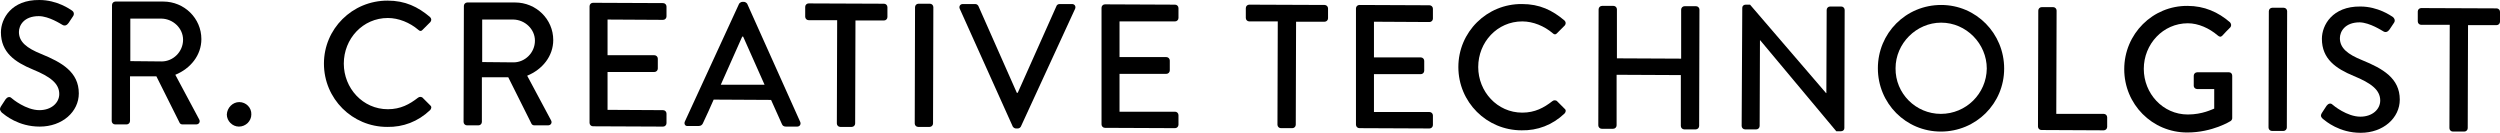
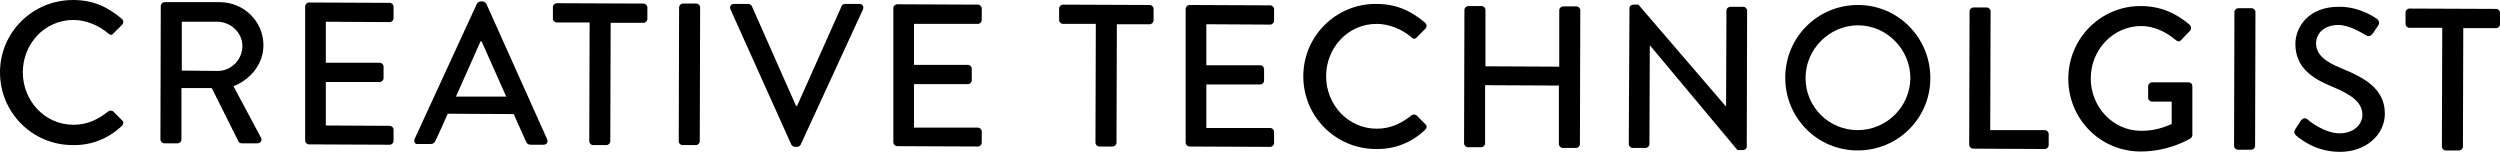
- <svg xmlns="http://www.w3.org/2000/svg" version="1.1" id="Layer_1" x="0px" y="0px" viewBox="0 0 805.7 42.8" enable-background="new 0 0 805.7 42.8" xml:space="preserve">
+ <svg xmlns="http://www.w3.org/2000/svg" version="1.1" id="Layer_1" x="0px" y="0px" viewBox="0 0 701.3 42.6" style="enable-background:new 0 0 701.3 42.6;" xml:space="preserve">
  <g>
-     <path d="M0.3,34.3c0.5-0.7,1-1.6,1.5-2.3s1.3-1,1.9-0.4c0.3,0.3,4.7,3.9,9,3.9c3.9,0,6.4-2.4,6.4-5.2c0-3.4-2.9-5.6-8.5-7.9   C4.8,20,0.3,16.9,0.3,10.4C0.3,6,3.7-0.1,12.7,0c5.7,0,9.9,3,10.5,3.4c0.5,0.3,0.9,1.1,0.3,1.9c-0.5,0.7-1,1.5-1.4,2.1   c-0.5,0.7-1.2,1.1-2,0.6c-0.4-0.2-4.3-2.8-7.6-2.8c-4.8,0-6.4,3-6.4,5.1c0,3.2,2.5,5.2,7.2,7.1c6.6,2.7,12.1,5.8,12.1,12.7   c0,5.9-5.3,10.7-12.6,10.7c-6.9,0-11.2-3.7-12.2-4.5C0.1,35.7-0.3,35.3,0.3,34.3z" />
-     <path d="M36.1,1.6c0-0.6,0.5-1.1,1.1-1.1h15.4c6.8,0,12.3,5.4,12.3,12.1c0,5.2-3.5,9.5-8.4,11.5l7.7,14.4c0.4,0.7,0,1.6-1,1.6h-4.4   c-0.5,0-0.8-0.3-0.9-0.5l-7.5-15h-8.5V39c0,0.6-0.5,1.1-1.1,1.1h-3.7c-0.6,0-1.1-0.5-1.1-1.1L36.1,1.6z M52.1,19.8   c3.7,0,6.9-3.1,6.9-7c0-3.7-3.2-6.7-6.9-6.8H42v13.7L52.1,19.8z" />
-     <path d="M77.1,32.9c2.2,0,4,1.8,3.9,4c0,2.1-1.8,3.9-4,3.9c-2.1,0-3.9-1.8-3.9-3.9C73.2,34.7,75,32.9,77.1,32.9z" />
-     <path d="M124.9,0.2c5.7,0,9.8,2,13.7,5.3c0.5,0.5,0.5,1.1,0.1,1.6l-2.5,2.5c-0.4,0.5-0.9,0.5-1.4,0c-2.7-2.3-6.3-3.8-9.8-3.8   c-8.1,0-14.2,6.7-14.2,14.7c0,7.9,6.1,14.7,14.2,14.7c4.1,0,7-1.6,9.7-3.7c0.5-0.4,1-0.3,1.4-0.1l2.6,2.6c0.5,0.4,0.3,1.1-0.1,1.5   c-3.9,3.7-8.7,5.5-13.8,5.4c-11.3,0-20.4-9.1-20.4-20.4C104.4,9.3,113.5,0.2,124.9,0.2z" />
-     <path d="M149.5,1.9c0-0.6,0.5-1.1,1.1-1.1H166c6.8,0,12.3,5.4,12.3,12.1c0,5.2-3.5,9.5-8.4,11.5l7.7,14.4c0.4,0.7,0,1.6-1,1.6h-4.4   c-0.5,0-0.8-0.3-0.9-0.5l-7.5-15h-8.5v14.4c0,0.6-0.5,1.1-1.1,1.1h-3.7c-0.6,0-1.1-0.5-1.1-1.1L149.5,1.9z M165.5,20.1   c3.7,0,6.9-3.1,6.9-7c0-3.7-3.2-6.7-6.9-6.8h-10.1V20L165.5,20.1z" />
-     <path d="M190,2c0-0.6,0.5-1.1,1.1-1.1L213.7,1c0.6,0,1.1,0.5,1.1,1.1v3.2c0,0.6-0.5,1.1-1.1,1.1l-17.9-0.1v11.5h15.1   c0.6,0,1.1,0.5,1.1,1.1v3.2c0,0.6-0.5,1.1-1.1,1.1h-15.1v12.2l17.9,0.1c0.6,0,1.1,0.5,1.1,1.1v3.1c0,0.6-0.5,1.1-1.1,1.1l-22.6-0.1   c-0.6,0-1.1-0.5-1.1-1.1V2z" />
-     <path d="M220.7,39.2l17.5-38c0.2-0.3,0.7-0.6,1-0.6h0.6c0.3,0,0.8,0.3,1,0.6l17.1,38.1c0.3,0.7-0.1,1.5-1,1.5h-3.6   c-0.7,0-1.1-0.3-1.3-0.8l-3.5-7.8L230,32.1c-1.1,2.6-2.3,5.1-3.5,7.7c-0.2,0.4-0.6,0.8-1.3,0.8h-3.6   C220.8,40.7,220.4,39.9,220.7,39.2z M246.4,27.3l-6.9-15.5h-0.3l-6.9,15.5H246.4z" />
-     <path d="M269.8,6.5h-9.2c-0.6,0-1.1-0.5-1.1-1.1V2.2c0-0.6,0.5-1.1,1.1-1.1l24.3,0.1c0.6,0,1.1,0.5,1.1,1.1v3.2   c0,0.6-0.5,1.1-1.1,1.1h-9.2l-0.1,33.2c0,0.6-0.5,1.1-1.1,1.1h-3.7c-0.6,0-1.1-0.5-1.1-1.1L269.8,6.5z" />
-     <path d="M294.9,2.3c0-0.6,0.5-1.1,1.1-1.1h3.7c0.6,0,1.1,0.5,1.1,1.1l-0.1,37.5c0,0.6-0.5,1.1-1.1,1.1h-3.7c-0.6,0-1.1-0.5-1.1-1.1   L294.9,2.3z" />
-     <path d="M309.3,2.8c-0.3-0.7,0.1-1.5,1-1.5h4c0.5,0,0.8,0.3,1,0.6l12.4,28h0.3l12.5-28c0.1-0.3,0.5-0.6,1-0.6h4   c0.8,0,1.3,0.7,1,1.5l-17.5,38c-0.2,0.3-0.5,0.6-1,0.6h-0.6c-0.4,0-0.8-0.3-1-0.6L309.3,2.8z" />
-     <path d="M355,2.5c0-0.6,0.5-1.1,1.1-1.1l22.6,0.1c0.6,0,1.1,0.5,1.1,1.1v3.2c0,0.6-0.5,1.1-1.1,1.1h-17.9v11.5h15.1   c0.6,0,1.1,0.5,1.1,1.1v3.2c0,0.6-0.5,1.1-1.1,1.1h-15.1V36h17.9c0.6,0,1.1,0.5,1.1,1.1v3.1c0,0.6-0.5,1.1-1.1,1.1l-22.6-0.1   c-0.6,0-1.1-0.5-1.1-1.1V2.5z" />
-     <path d="M411.8,6.9h-9.2c-0.6,0-1.1-0.5-1.1-1.1V2.6c0-0.6,0.5-1.1,1.1-1.1l24.3,0.1c0.6,0,1.1,0.5,1.1,1.1v3.2   c0,0.6-0.5,1.1-1.1,1.1h-9.2l-0.1,33.2c0,0.6-0.5,1.1-1.1,1.1h-3.7c-0.6,0-1.1-0.5-1.1-1.1L411.8,6.9z" />
-     <path d="M437,2.7c0-0.6,0.5-1.1,1.1-1.1l22.6,0.1c0.6,0,1.1,0.5,1.1,1.1V6c0,0.6-0.5,1.1-1.1,1.1L442.8,7v11.5h15.1   c0.6,0,1.1,0.5,1.1,1.1v3.2c0,0.6-0.5,1.1-1.1,1.1h-15.1v12.2h17.9c0.6,0,1.1,0.5,1.1,1.1v3.1c0,0.6-0.5,1.1-1.1,1.1l-22.6-0.1   c-0.6,0-1.1-0.5-1.1-1.1V2.7z" />
-     <path d="M490.5,1.3c5.7,0,9.8,2,13.7,5.3c0.5,0.5,0.5,1.1,0.1,1.6l-2.5,2.5c-0.4,0.5-0.9,0.5-1.4,0c-2.7-2.3-6.3-3.8-9.8-3.8   c-8.1,0-14.2,6.7-14.2,14.7c0,7.9,6.1,14.7,14.2,14.7c4.1,0,7-1.6,9.7-3.7c0.5-0.4,1-0.3,1.4-0.1l2.6,2.6c0.5,0.4,0.3,1.1-0.1,1.5   c-3.9,3.7-8.7,5.5-13.8,5.4c-11.3,0-20.4-9.1-20.4-20.4C470,10.3,479.2,1.2,490.5,1.3z" />
-     <path d="M515.2,3c0-0.6,0.5-1.1,1.1-1.1h3.7c0.6,0,1.1,0.5,1.1,1.1v15.8l20.7,0.1V3.1c0-0.6,0.5-1.1,1.1-1.1h3.7   c0.6,0,1.1,0.5,1.1,1.1l-0.1,37.5c0,0.6-0.5,1.1-1.1,1.1h-3.7c-0.6,0-1.1-0.5-1.1-1.1V24.2L521,24.1v16.3c0,0.6-0.5,1.1-1.1,1.1   h-3.7c-0.6,0-1.1-0.5-1.1-1.1L515.2,3z" />
-     <path d="M561.5,2.5c0-0.6,0.5-1,1.1-1h1.4L588.5,30h0.1l0.1-26.8c0-0.6,0.5-1.1,1.1-1.1h3.6c0.6,0,1.1,0.5,1.1,1.1l-0.1,38.1   c0,0.6-0.5,1-1.1,1h-1.5L567.3,13h-0.1l-0.1,27.6c0,0.6-0.5,1.1-1.1,1.1h-3.6c-0.6,0-1.1-0.5-1.1-1.1L561.5,2.5z" />
-     <path d="M625.6,1.6c11.3,0,20.3,9.2,20.3,20.5s-9.1,20.3-20.4,20.3c-11.3,0-20.3-9.1-20.3-20.4C605.2,10.7,614.2,1.6,625.6,1.6z    M625.5,36.7c8.1,0,14.7-6.5,14.8-14.6c0-8-6.6-14.8-14.7-14.8c-8,0-14.7,6.7-14.7,14.7C610.8,30.1,617.4,36.7,625.5,36.7z" />
-     <path d="M656.9,3.4c0-0.6,0.5-1.1,1.1-1.1h3.7c0.6,0,1.1,0.5,1.1,1.1l-0.1,33.3H678c0.6,0,1.1,0.5,1.1,1.1v3.1   c0,0.6-0.5,1.1-1.1,1.1l-20.1-0.1c-0.6,0-1.1-0.5-1.1-1.1L656.9,3.4z" />
-     <path d="M705,1.9c5.4,0,9.9,2,13.7,5.3c0.4,0.5,0.5,1.1,0.1,1.6c-0.9,0.9-1.7,1.7-2.6,2.7c-0.5,0.5-0.9,0.4-1.5-0.1   c-2.7-2.3-6.2-3.9-9.6-3.9c-8,0-14.2,6.7-14.2,14.7c0,7.9,6.1,14.7,14.2,14.7c4.7,0,7.9-1.7,8.5-1.9v-6.3h-5.5   c-0.6,0-1.1-0.5-1.1-1v-3.3c0-0.6,0.5-1.1,1.1-1.1h10.3c0.6,0,1,0.5,1,1.1c0,4.5,0,9.2,0,13.7c0,0.3-0.2,0.7-0.5,0.9   c0,0-5.8,3.7-14,3.7c-11.3,0-20.3-9.1-20.3-20.4C684.6,10.9,693.8,1.8,705,1.9z" />
-     <path d="M731.2,3.6c0-0.6,0.5-1.1,1.1-1.1h3.7c0.6,0,1.1,0.5,1.1,1.1L737,41.1c0,0.6-0.5,1.1-1.1,1.1h-3.7c-0.6,0-1.1-0.5-1.1-1.1   L731.2,3.6z" />
-     <path d="M748.3,36.4c0.5-0.7,1-1.6,1.5-2.3s1.3-1,1.9-0.4c0.3,0.3,4.7,3.9,9,3.9c3.9,0,6.4-2.4,6.4-5.2c0-3.4-2.9-5.6-8.5-7.9   c-5.8-2.4-10.3-5.5-10.3-12c0-4.4,3.4-10.5,12.4-10.4c5.7,0,9.9,3,10.5,3.4c0.4,0.3,0.9,1.1,0.3,1.9c-0.5,0.7-1,1.5-1.4,2.1   c-0.5,0.7-1.2,1.1-2,0.6c-0.4-0.2-4.3-2.8-7.6-2.9c-4.8,0-6.4,3-6.4,5.1c0,3.2,2.5,5.2,7.2,7.1c6.6,2.7,12.1,5.8,12.1,12.7   c0,5.9-5.3,10.7-12.6,10.7c-6.9,0-11.2-3.7-12.2-4.5C748.1,37.8,747.7,37.4,748.3,36.4z" />
-     <path d="M789.5,8h-9.2c-0.6,0-1.1-0.5-1.1-1.1V3.7c0-0.6,0.5-1.1,1.1-1.1l24.3,0.1c0.6,0,1.1,0.5,1.1,1.1V7c0,0.6-0.5,1.1-1.1,1.1   h-9.2l-0.1,33.2c0,0.6-0.5,1.1-1.1,1.1h-3.7c-0.6,0-1.1-0.5-1.1-1.1L789.5,8z" />
+     <path d="M20.5,0c5.7,0,9.8,2,13.7,5.3c0.5,0.5,0.5,1.1,0.1,1.6l-2.5,2.5c-0.4,0.5-0.9,0.5-1.4,0c-2.7-2.3-6.3-3.8-9.8-3.8   c-8.1,0-14.2,6.7-14.2,14.7c0,7.9,6.1,14.7,14.2,14.7c4.1,0,7-1.6,9.7-3.7c0.5-0.4,1-0.3,1.4-0.1l2.6,2.6c0.5,0.4,0.3,1.1-0.1,1.5   c-3.9,3.7-8.7,5.5-13.8,5.4C9.1,40.7,0,31.6,0,20.3C0,9.1,9.1,0,20.5,0z" />
+     <path d="M45.1,1.7c0-0.6,0.5-1.1,1.1-1.1h15.4c6.8,0,12.3,5.4,12.3,12.1c0,5.2-3.5,9.5-8.4,11.5l7.7,14.4c0.4,0.7,0,1.6-1,1.6h-4.4   c-0.5,0-0.8-0.3-0.9-0.5l-7.5-15h-8.5v14.4c0,0.6-0.5,1.1-1.1,1.1h-3.7c-0.6,0-1.1-0.5-1.1-1.1L45.1,1.7z M61.1,19.9   c3.7,0,6.9-3.1,6.9-7c0-3.7-3.2-6.7-6.9-6.8H51v13.7L61.1,19.9z" />
+     <path d="M85.6,1.8c0-0.6,0.5-1.1,1.1-1.1l22.6,0.1c0.6,0,1.1,0.5,1.1,1.1v3.2c0,0.6-0.5,1.1-1.1,1.1L91.4,6.1v11.5h15.1   c0.6,0,1.1,0.5,1.1,1.1v3.2c0,0.6-0.5,1.1-1.1,1.1H91.4v12.2l17.9,0.1c0.6,0,1.1,0.5,1.1,1.1v3.1c0,0.6-0.5,1.1-1.1,1.1l-22.6-0.1   c-0.6,0-1.1-0.5-1.1-1.1L85.6,1.8L85.6,1.8z" />
+     <path d="M116.3,39l17.5-38c0.2-0.3,0.7-0.6,1-0.6h0.6c0.3,0,0.8,0.3,1,0.6l17.1,38.1c0.3,0.7-0.1,1.5-1,1.5h-3.6   c-0.7,0-1.1-0.3-1.3-0.8l-3.5-7.8l-18.5-0.1c-1.1,2.6-2.3,5.1-3.5,7.7c-0.2,0.4-0.6,0.8-1.3,0.8h-3.6C116.4,40.5,116,39.7,116.3,39   z M142,27.1l-6.9-15.5h-0.3l-6.9,15.5H142z" />
+     <path d="M165.4,6.3h-9.2c-0.6,0-1.1-0.5-1.1-1.1V2c0-0.6,0.5-1.1,1.1-1.1L180.5,1c0.6,0,1.1,0.5,1.1,1.1v3.2c0,0.6-0.5,1.1-1.1,1.1   h-9.2l-0.1,33.2c0,0.6-0.5,1.1-1.1,1.1h-3.7c-0.6,0-1.1-0.5-1.1-1.1L165.4,6.3z" />
+     <path d="M190.5,2.1c0-0.6,0.5-1.1,1.1-1.1h3.7c0.6,0,1.1,0.5,1.1,1.1l-0.1,37.5c0,0.6-0.5,1.1-1.1,1.1h-3.7c-0.6,0-1.1-0.5-1.1-1.1   L190.5,2.1z" />
+     <path d="M204.9,2.6c-0.3-0.7,0.1-1.5,1-1.5h4c0.5,0,0.8,0.3,1,0.6l12.4,28h0.3l12.5-28c0.1-0.3,0.5-0.6,1-0.6h4   c0.8,0,1.3,0.7,1,1.5l-17.5,38c-0.2,0.3-0.5,0.6-1,0.6H223c-0.4,0-0.8-0.3-1-0.6L204.9,2.6z" />
+     <path d="M250.6,2.3c0-0.6,0.5-1.1,1.1-1.1l22.6,0.1c0.6,0,1.1,0.5,1.1,1.1v3.2c0,0.6-0.5,1.1-1.1,1.1h-17.9v11.5h15.1   c0.6,0,1.1,0.5,1.1,1.1v3.2c0,0.6-0.5,1.1-1.1,1.1h-15.1v12.2h17.9c0.6,0,1.1,0.5,1.1,1.1V40c0,0.6-0.5,1.1-1.1,1.1L251.7,41   c-0.6,0-1.1-0.5-1.1-1.1V2.3z" />
+     <path d="M307.4,6.7h-9.2c-0.6,0-1.1-0.5-1.1-1.1V2.4c0-0.6,0.5-1.1,1.1-1.1l24.3,0.1c0.6,0,1.1,0.5,1.1,1.1v3.2   c0,0.6-0.5,1.1-1.1,1.1h-9.2L313.2,40c0,0.6-0.5,1.1-1.1,1.1h-3.7c-0.6,0-1.1-0.5-1.1-1.1L307.4,6.7z" />
+     <path d="M332.6,2.5c0-0.6,0.5-1.1,1.1-1.1l22.6,0.1c0.6,0,1.1,0.5,1.1,1.1v3.2c0,0.6-0.5,1.1-1.1,1.1l-17.9-0.1v11.5h15.1   c0.6,0,1.1,0.5,1.1,1.1v3.2c0,0.6-0.5,1.1-1.1,1.1h-15.1v12.2h17.9c0.6,0,1.1,0.5,1.1,1.1v3.1c0,0.6-0.5,1.1-1.1,1.1l-22.6-0.1   c-0.6,0-1.1-0.5-1.1-1.1L332.6,2.5L332.6,2.5z" />
+     <path d="M386.1,1.1c5.7,0,9.8,2,13.7,5.3c0.5,0.5,0.5,1.1,0.1,1.6l-2.5,2.5c-0.4,0.5-0.9,0.5-1.4,0c-2.7-2.3-6.3-3.8-9.8-3.8   c-8.1,0-14.2,6.7-14.2,14.7c0,7.9,6.1,14.7,14.2,14.7c4.1,0,7-1.6,9.7-3.7c0.5-0.4,1-0.3,1.4-0.1l2.6,2.6c0.5,0.4,0.3,1.1-0.1,1.5   c-3.9,3.7-8.7,5.5-13.8,5.4c-11.3,0-20.4-9.1-20.4-20.4C365.6,10.1,374.8,1,386.1,1.1z" />
+     <path d="M410.8,2.8c0-0.6,0.5-1.1,1.1-1.1h3.7c0.6,0,1.1,0.5,1.1,1.1v15.8l20.7,0.1V2.9c0-0.6,0.5-1.1,1.1-1.1h3.7   c0.6,0,1.1,0.5,1.1,1.1l-0.1,37.5c0,0.6-0.5,1.1-1.1,1.1h-3.7c-0.6,0-1.1-0.5-1.1-1.1V24l-20.7-0.1v16.3c0,0.6-0.5,1.1-1.1,1.1   h-3.7c-0.6,0-1.1-0.5-1.1-1.1L410.8,2.8z" />
+     <path d="M457.1,2.3c0-0.6,0.5-1,1.1-1h1.4l24.5,28.5h0.1L484.3,3c0-0.6,0.5-1.1,1.1-1.1h3.6c0.6,0,1.1,0.5,1.1,1.1L490,41.1   c0,0.6-0.5,1-1.1,1h-1.5l-24.5-29.3h-0.1l-0.1,27.6c0,0.6-0.5,1.1-1.1,1.1H458c-0.6,0-1.1-0.5-1.1-1.1L457.1,2.3z" />
+     <path d="M521.2,1.4c11.3,0,20.3,9.2,20.3,20.5s-9.1,20.3-20.4,20.3c-11.3,0-20.3-9.1-20.3-20.4C500.8,10.5,509.8,1.4,521.2,1.4z    M521.1,36.5c8.1,0,14.7-6.5,14.8-14.6c0-8-6.6-14.8-14.7-14.8c-8,0-14.7,6.7-14.7,14.7C506.4,29.9,513,36.5,521.1,36.5z" />
+     <path d="M552.5,3.2c0-0.6,0.5-1.1,1.1-1.1h3.7c0.6,0,1.1,0.5,1.1,1.1l-0.1,33.3h15.3c0.6,0,1.1,0.5,1.1,1.1v3.1   c0,0.6-0.5,1.1-1.1,1.1l-20.1-0.1c-0.6,0-1.1-0.5-1.1-1.1L552.5,3.2z" />
+     <path d="M600.6,1.7c5.4,0,9.9,2,13.7,5.3c0.4,0.5,0.5,1.1,0.1,1.6c-0.9,0.9-1.7,1.7-2.6,2.7c-0.5,0.5-0.9,0.4-1.5-0.1   c-2.7-2.3-6.2-3.9-9.6-3.9c-8,0-14.2,6.7-14.2,14.7c0,7.9,6.1,14.7,14.2,14.7c4.7,0,7.9-1.7,8.5-1.9v-6.3h-5.5   c-0.6,0-1.1-0.5-1.1-1v-3.3c0-0.6,0.5-1.1,1.1-1.1H614c0.6,0,1,0.5,1,1.1c0,4.5,0,9.2,0,13.7c0,0.3-0.2,0.7-0.5,0.9   c0,0-5.8,3.7-14,3.7c-11.3,0-20.3-9.1-20.3-20.4C580.2,10.7,589.4,1.6,600.6,1.7z" />
+     <path d="M626.8,3.4c0-0.6,0.5-1.1,1.1-1.1h3.7c0.6,0,1.1,0.5,1.1,1.1l-0.1,37.5c0,0.6-0.5,1.1-1.1,1.1h-3.7c-0.6,0-1.1-0.5-1.1-1.1   L626.8,3.4z" />
+     <path d="M643.9,36.2c0.5-0.7,1-1.6,1.5-2.3s1.3-1,1.9-0.4c0.3,0.3,4.7,3.9,9,3.9c3.9,0,6.4-2.4,6.4-5.2c0-3.4-2.9-5.6-8.5-7.9   c-5.8-2.4-10.3-5.5-10.3-12c0-4.4,3.4-10.5,12.4-10.4c5.7,0,9.9,3,10.5,3.4c0.4,0.3,0.9,1.1,0.3,1.9c-0.5,0.7-1,1.5-1.4,2.1   c-0.5,0.7-1.2,1.1-2,0.6c-0.4-0.2-4.3-2.8-7.6-2.9c-4.8,0-6.4,3-6.4,5.1c0,3.2,2.5,5.2,7.2,7.1c6.6,2.7,12.1,5.8,12.1,12.7   c0,5.9-5.3,10.7-12.6,10.7c-6.9,0-11.2-3.7-12.2-4.5C643.7,37.6,643.3,37.2,643.9,36.2z" />
+     <path d="M685.1,7.8h-9.2c-0.6,0-1.1-0.5-1.1-1.1V3.5c0-0.6,0.5-1.1,1.1-1.1l24.3,0.1c0.6,0,1.1,0.5,1.1,1.1v3.2   c0,0.6-0.5,1.1-1.1,1.1H691l-0.1,33.2c0,0.6-0.5,1.1-1.1,1.1h-3.7c-0.6,0-1.1-0.5-1.1-1.1L685.1,7.8z" />
  </g>
</svg>
